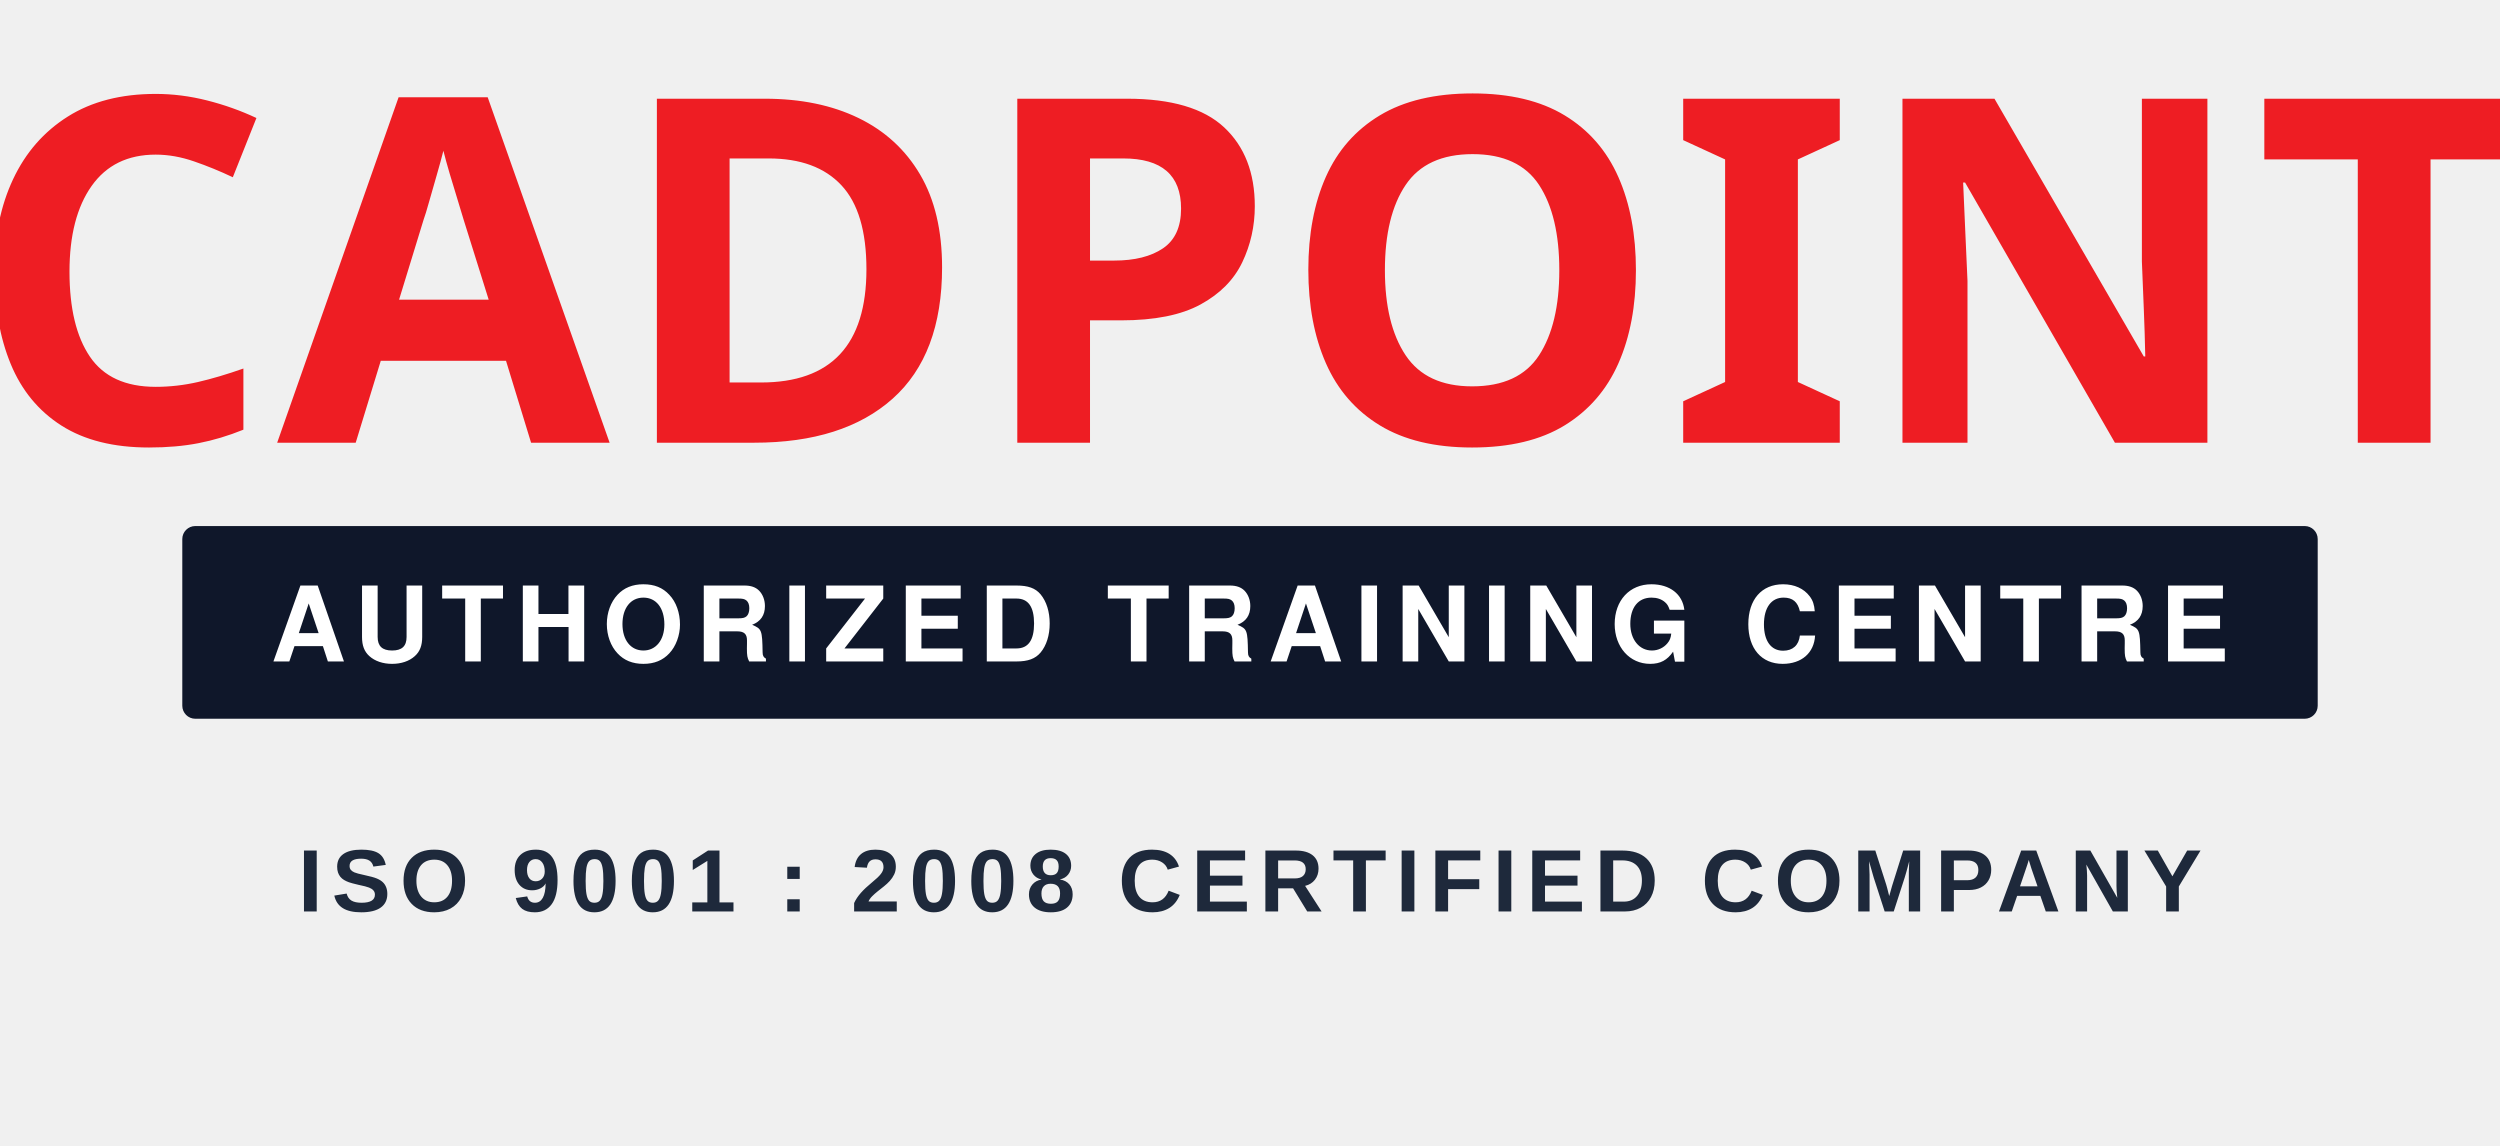
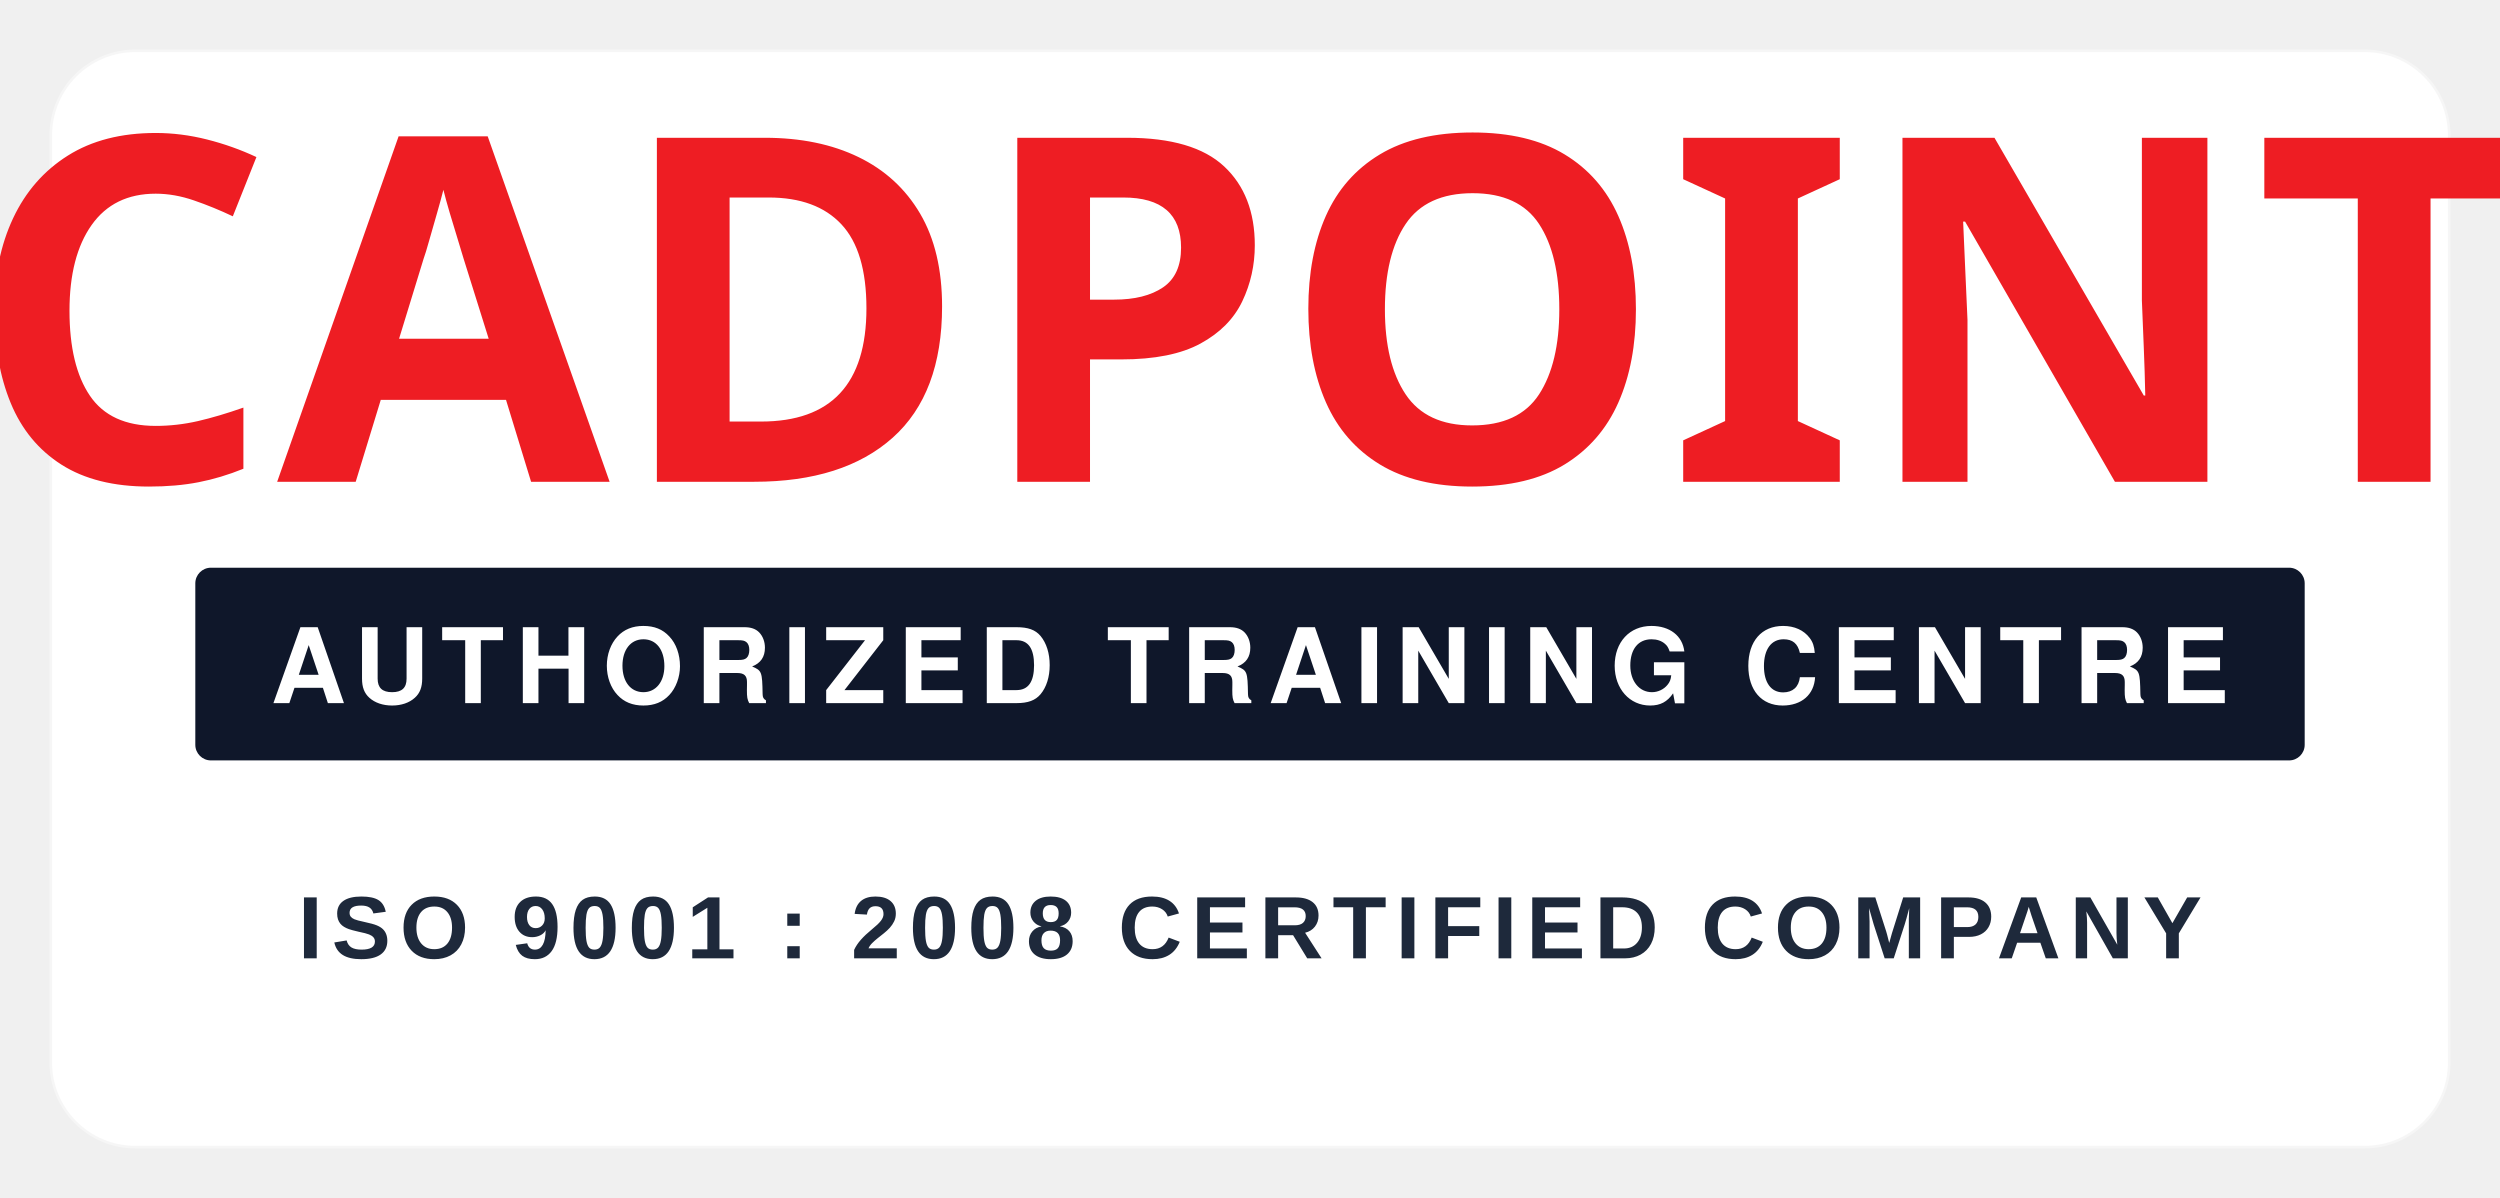
- <svg xmlns="http://www.w3.org/2000/svg" viewBox="0 0 960 440" width="960" height="440">
-   <g transform="translate(0, 10)">
-     <text x="480" y="160" text-anchor="middle" font-family="'Impact', 'Arial Black', sans-serif" font-weight="900" font-size="185" fill="#EE1D23" letter-spacing="1.5">CADPOINT</text>
-     <rect x="70" y="192" width="820" height="74" fill="#0F172A" rx="5" />
-     <text x="480" y="244" text-anchor="middle" font-family="'Arial Black', 'Helvetica', sans-serif" font-weight="900" font-size="40" fill="#FFFFFF" letter-spacing="4.5">AUTHORIZED TRAINING CENTRE</text>
-     <text x="480" y="340" text-anchor="middle" font-family="'Arial', sans-serif" font-weight="700" font-size="34" fill="#1E293B" letter-spacing="3.5">ISO 9001 : 2008 CERTIFIED COMPANY</text>
+ <svg xmlns="http://www.w3.org/2000/svg" viewBox="0 0 960 460" width="960" height="460">
+   <rect x="20" y="20" width="920" height="420" rx="32" fill="#FFFFFF" stroke="rgba(255,255,255,0.4)" stroke-width="2" />
+   <g transform="translate(0, 20)">
+     <text x="480" y="165" text-anchor="middle" font-family="'Impact', 'Arial Black', sans-serif" font-weight="900" font-size="185" fill="#EE1D23" letter-spacing="1.5">CADPOINT</text>
+     <rect x="75" y="198" width="810" height="74" fill="#0F172A" rx="6" />
+     <text x="480" y="250" text-anchor="middle" font-family="'Arial Black', 'Helvetica', sans-serif" font-weight="900" font-size="40" fill="#FFFFFF" letter-spacing="4.5">AUTHORIZED TRAINING CENTRE</text>
+     <text x="480" y="348" text-anchor="middle" font-family="'Arial', sans-serif" font-weight="700" font-size="34" fill="#1E293B" letter-spacing="3.5">ISO 9001 : 2008 CERTIFIED COMPANY</text>
  </g>
</svg>
